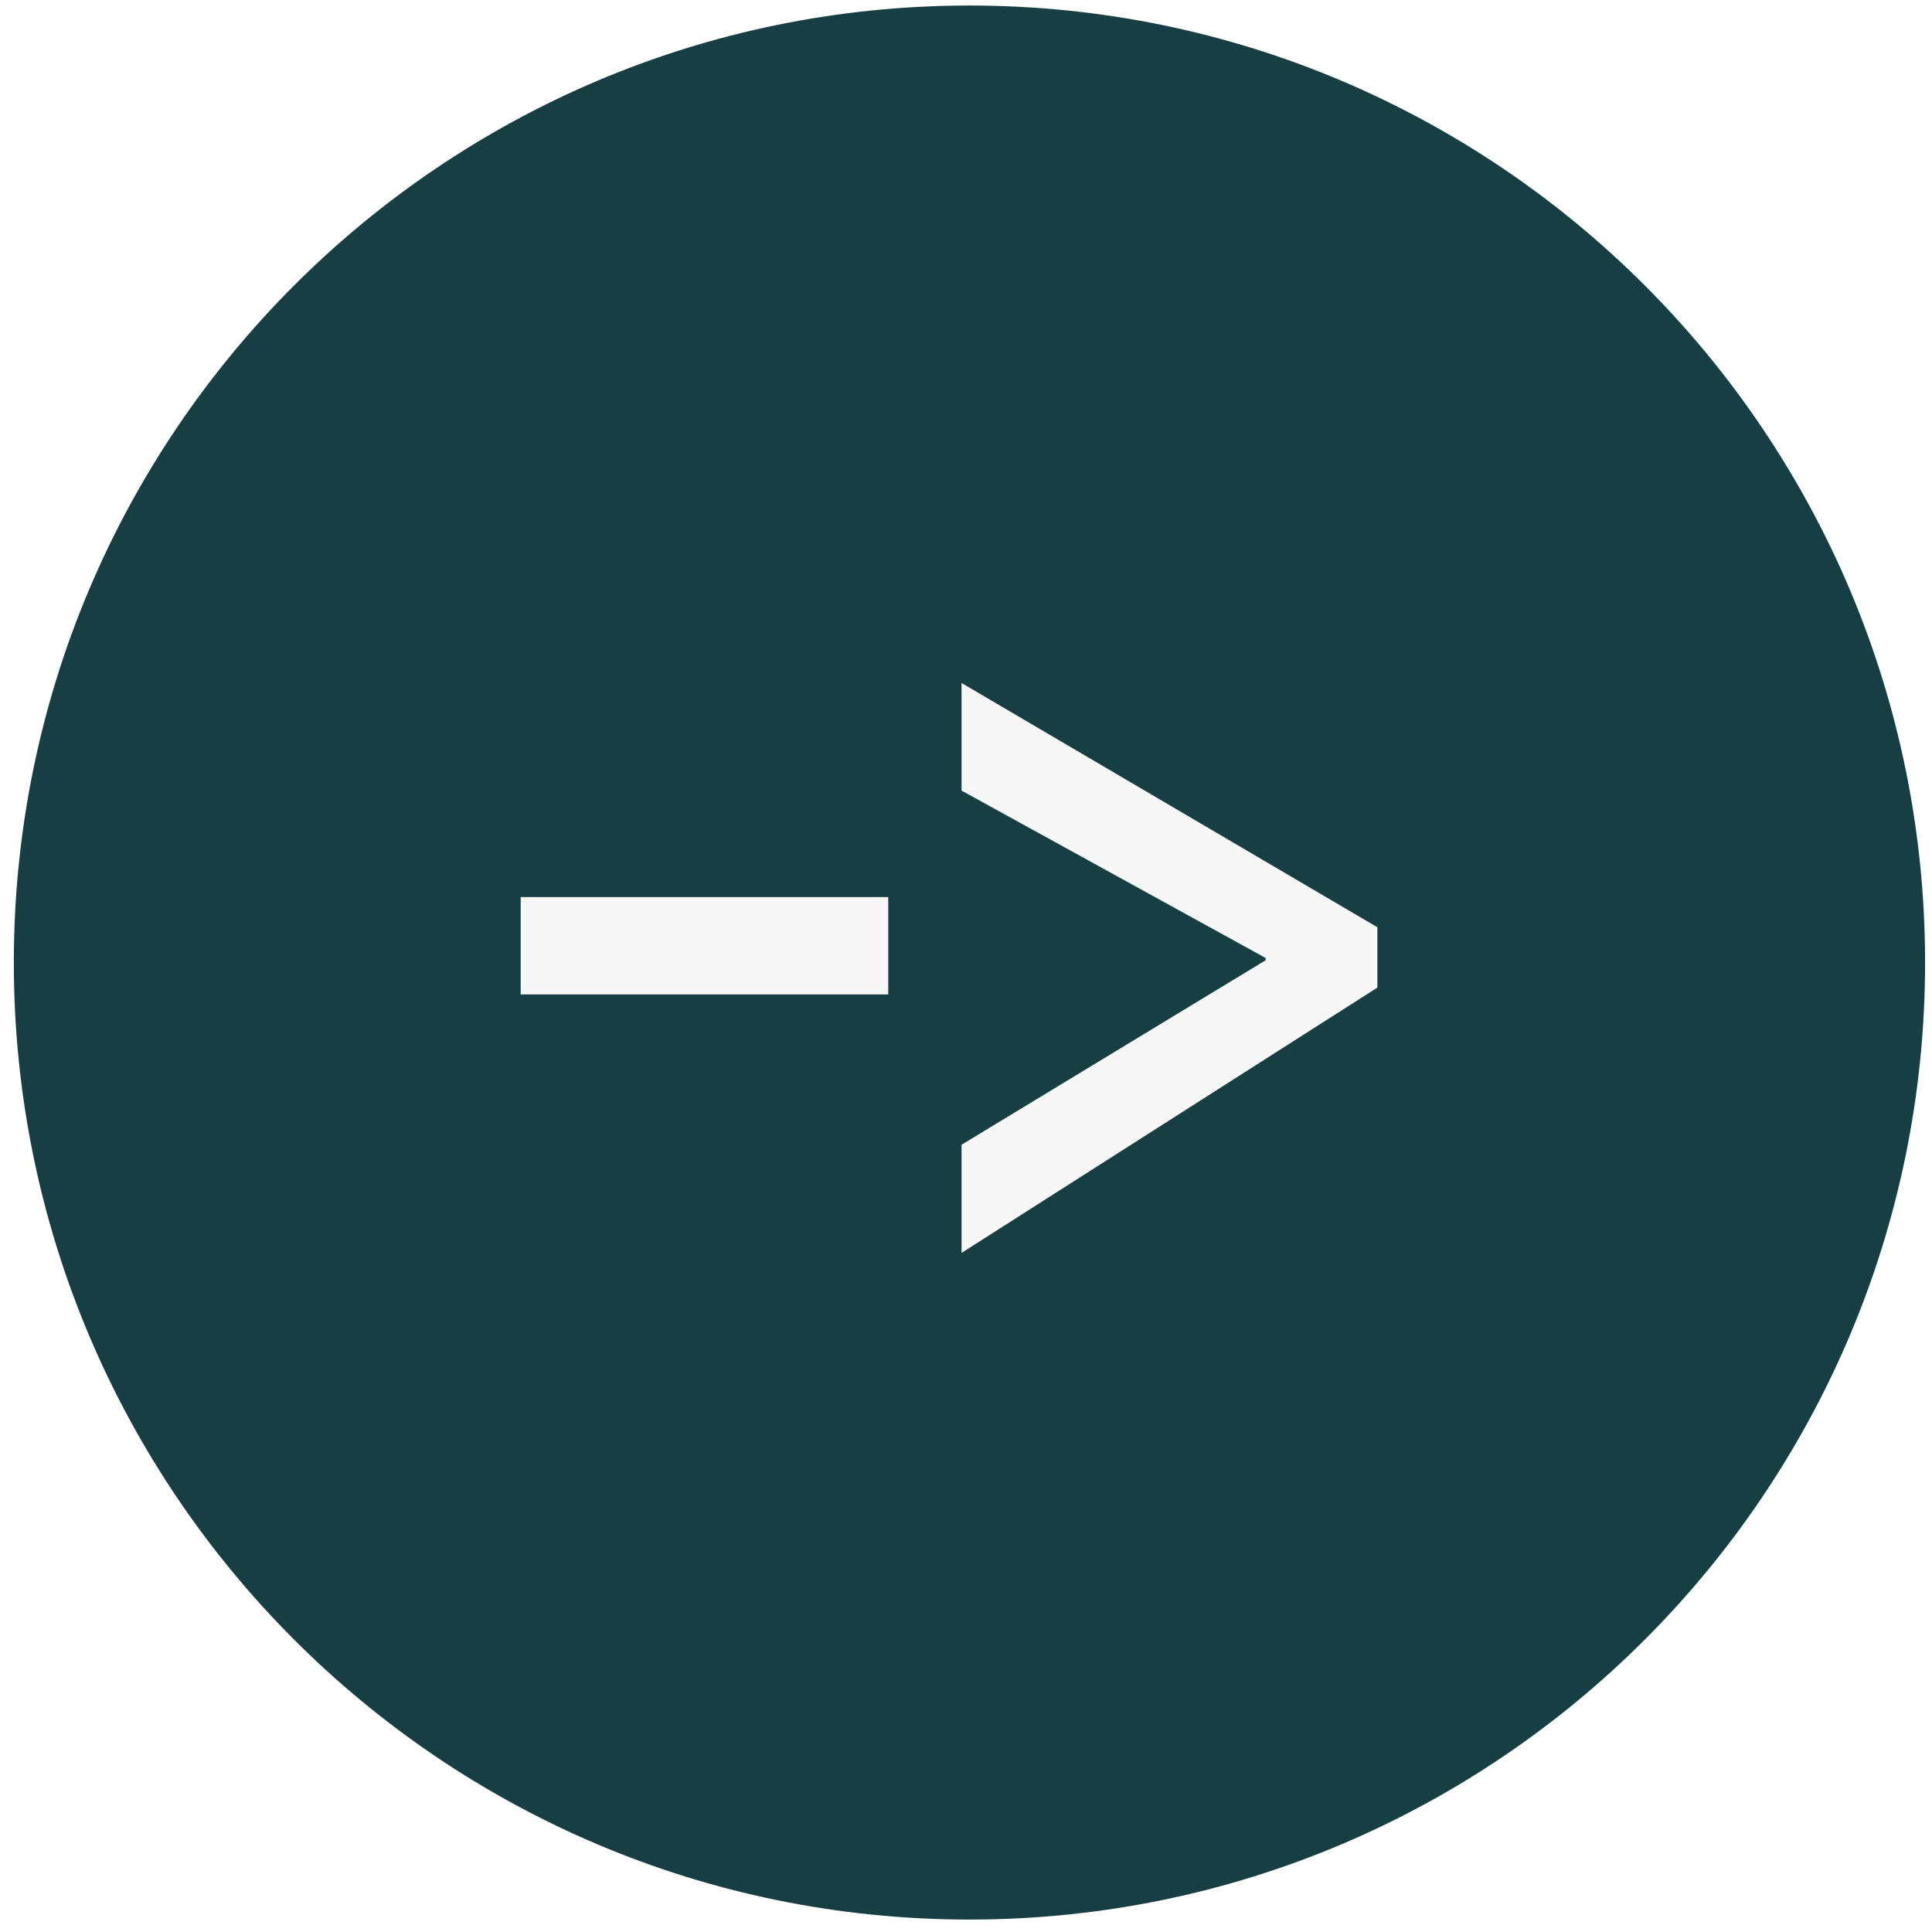
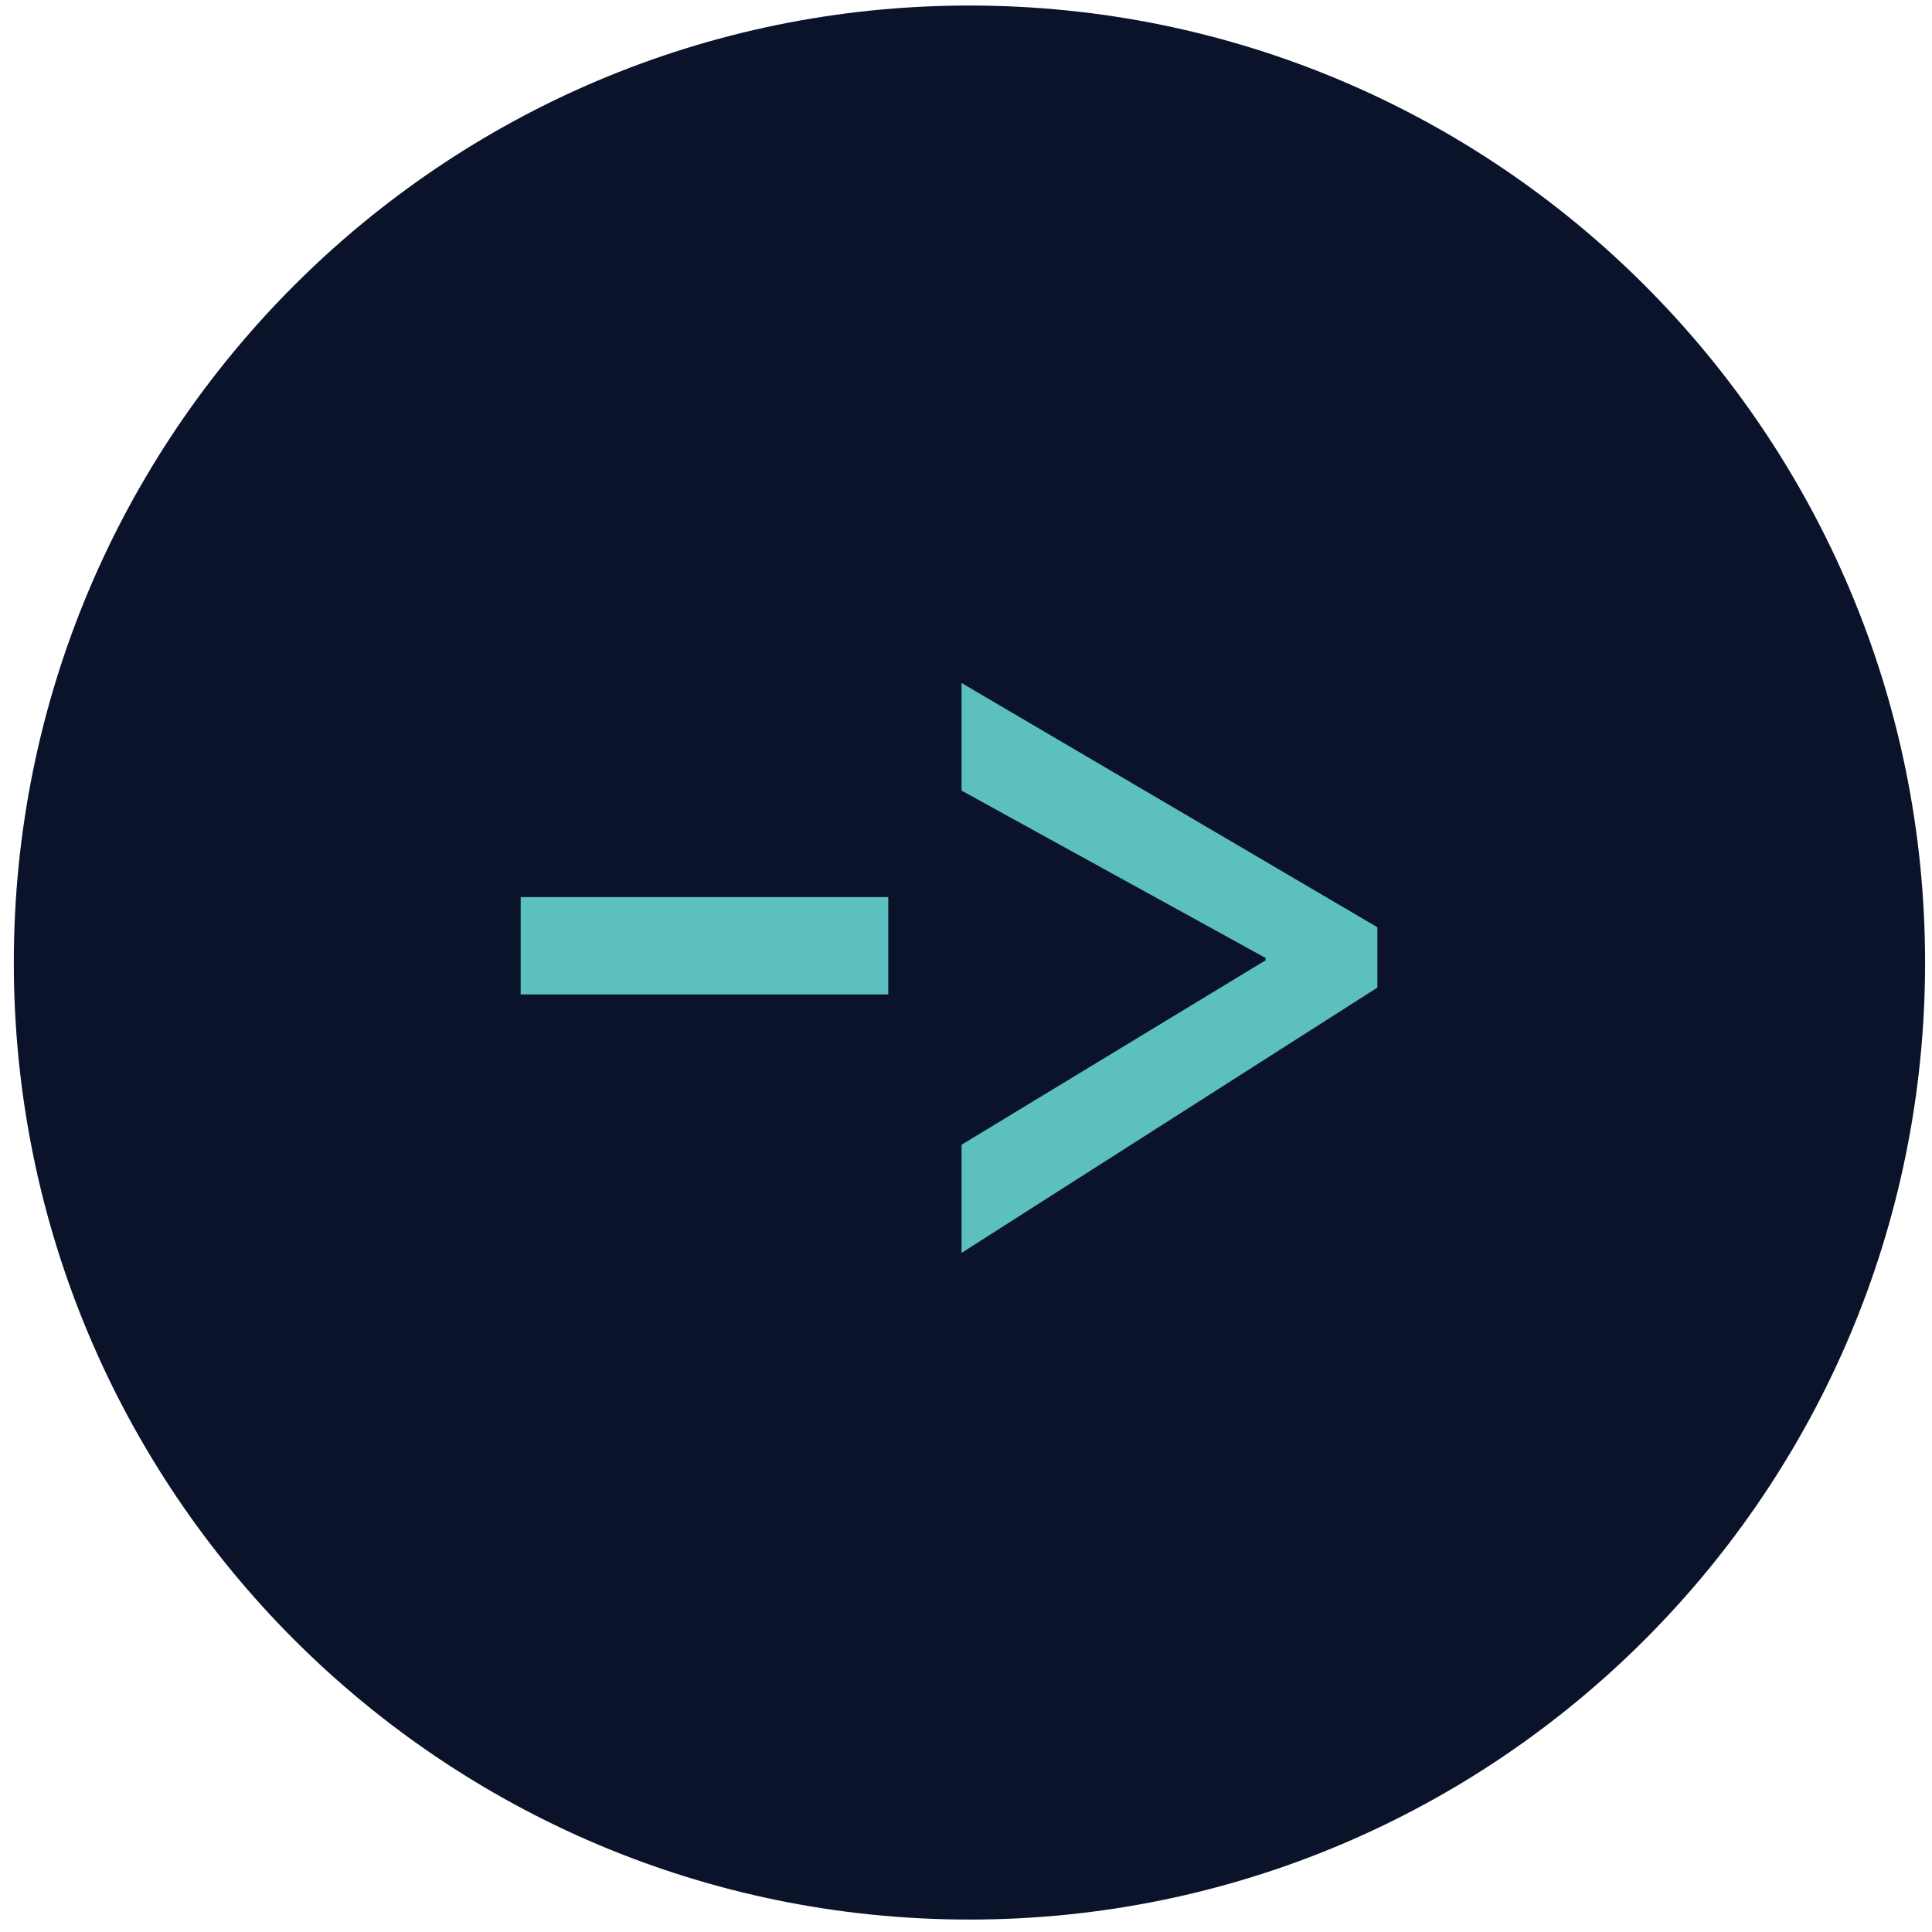
<svg xmlns="http://www.w3.org/2000/svg" xmlns:ns1="http://www.openswatchbook.org/uri/2009/osb" version="1.1" id="incoming-call" x="0px" y="0px" viewBox="0 0 1010 1010" enable-background="new 0 0 1010 1010" xml:space="preserve">
  <defs id="defs12">
    <linearGradient id="linearGradient2264" ns1:paint="solid">
      <stop style="stop-color:#151e85;stop-opacity:1;" offset="0" id="stop2262" />
    </linearGradient>
  </defs>
  <g id="incoming-call-incoming-call">
    <g id="g4541" transform="matrix(0.9892704,0,0,0.990701,7.224608,2.889843)">
-       <path style="fill:#173e43;fill-opacity:1" d="M -1.14554e-5,505 A 505,505 0 0 1 505,1.1446226e-5 505,505 0 0 1 1010,505 505,505 0 0 1 505,1010 505,505 0 0 1 -1.14554e-5,505 Z" id="incoming-call-label" />
+       <path style="fill:#0b132b;fill-opacity:1" d="M -1.14554e-5,505 A 505,505 0 0 1 505,1.1446226e-5 505,505 0 0 1 1010,505 505,505 0 0 1 505,1010 505,505 0 0 1 -1.14554e-5,505 Z" id="incoming-call-label" />
    </g>
-     <g aria-label="&lt;-" transform="matrix(-5.842315,0,0,-7.143265,-2428.334,3119.682)" style="font-style:normal;font-weight:normal;font-size:40px;line-height:1.25;font-family:sans-serif;letter-spacing:0px;word-spacing:0px;fill:#f7f7f7;fill-opacity:1;stroke:none;paint-order:markers fill stroke" id="flowRoot4524">
-       <path style="font-style:normal;font-variant:normal;font-weight:bold;font-stretch:normal;font-size:85.333px;font-family:'Yu Gothic UI';-inkscape-font-specification:'Yu Gothic UI Bold';fill:#f7f7f7;fill-opacity:1;stroke-width:1.202;paint-order:markers fill stroke" d="m -462.237,371.079 h -32.89 v -7.125 h 32.89 z" id="path819" />
-       <path style="font-style:normal;font-variant:normal;font-weight:bold;font-stretch:normal;font-size:85.333px;font-family:'Yu Gothic UI';-inkscape-font-specification:'Yu Gothic UI Bold';fill:#f7f7f7;fill-opacity:1;paint-order:markers fill stroke" d="m -501.686,386.746 -37.208,-17.875 v -4.417 l 37.208,-19.417 v 7.917 l -27.208,13.5 v 0.167 l 27.208,12.25 z" id="path4545" />
+     <g aria-label="&lt;-" transform="matrix(-5.842315,0,0,-7.143265,-2428.334,3119.682)" style="font-style:normal;font-weight:normal;font-size:40px;line-height:1.25;font-family:sans-serif;letter-spacing:0px;word-spacing:0px;fill:#5bc0be;fill-opacity:1;stroke:none;paint-order:markers fill stroke" id="flowRoot4524">
+       <path style="font-style:normal;font-variant:normal;font-weight:bold;font-stretch:normal;font-size:85.333px;font-family:'Yu Gothic UI';-inkscape-font-specification:'Yu Gothic UI Bold';fill:#5bc0be;fill-opacity:1;stroke-width:1.202;paint-order:markers fill stroke" d="m -462.237,371.079 h -32.89 v -7.125 h 32.89 z" id="path819" />
+       <path style="font-style:normal;font-variant:normal;font-weight:bold;font-stretch:normal;font-size:85.333px;font-family:'Yu Gothic UI';-inkscape-font-specification:'Yu Gothic UI Bold';fill:#5bc0be;fill-opacity:1;paint-order:markers fill stroke" d="m -501.686,386.746 -37.208,-17.875 v -4.417 l 37.208,-19.417 v 7.917 l -27.208,13.5 v 0.167 l 27.208,12.25 z" id="path4545" />
    </g>
    <g style="font-style:normal;font-variant:normal;font-weight:bold;font-stretch:normal;font-size:40px;line-height:1.25;font-family:'Yu Gothic UI';-inkscape-font-specification:'Yu Gothic UI Bold';letter-spacing:0px;word-spacing:0px;fill:#000000;fill-opacity:1;stroke:none" id="flowRoot4532" transform="translate(-4.334764,-10.11445)" />
  </g>
</svg>
